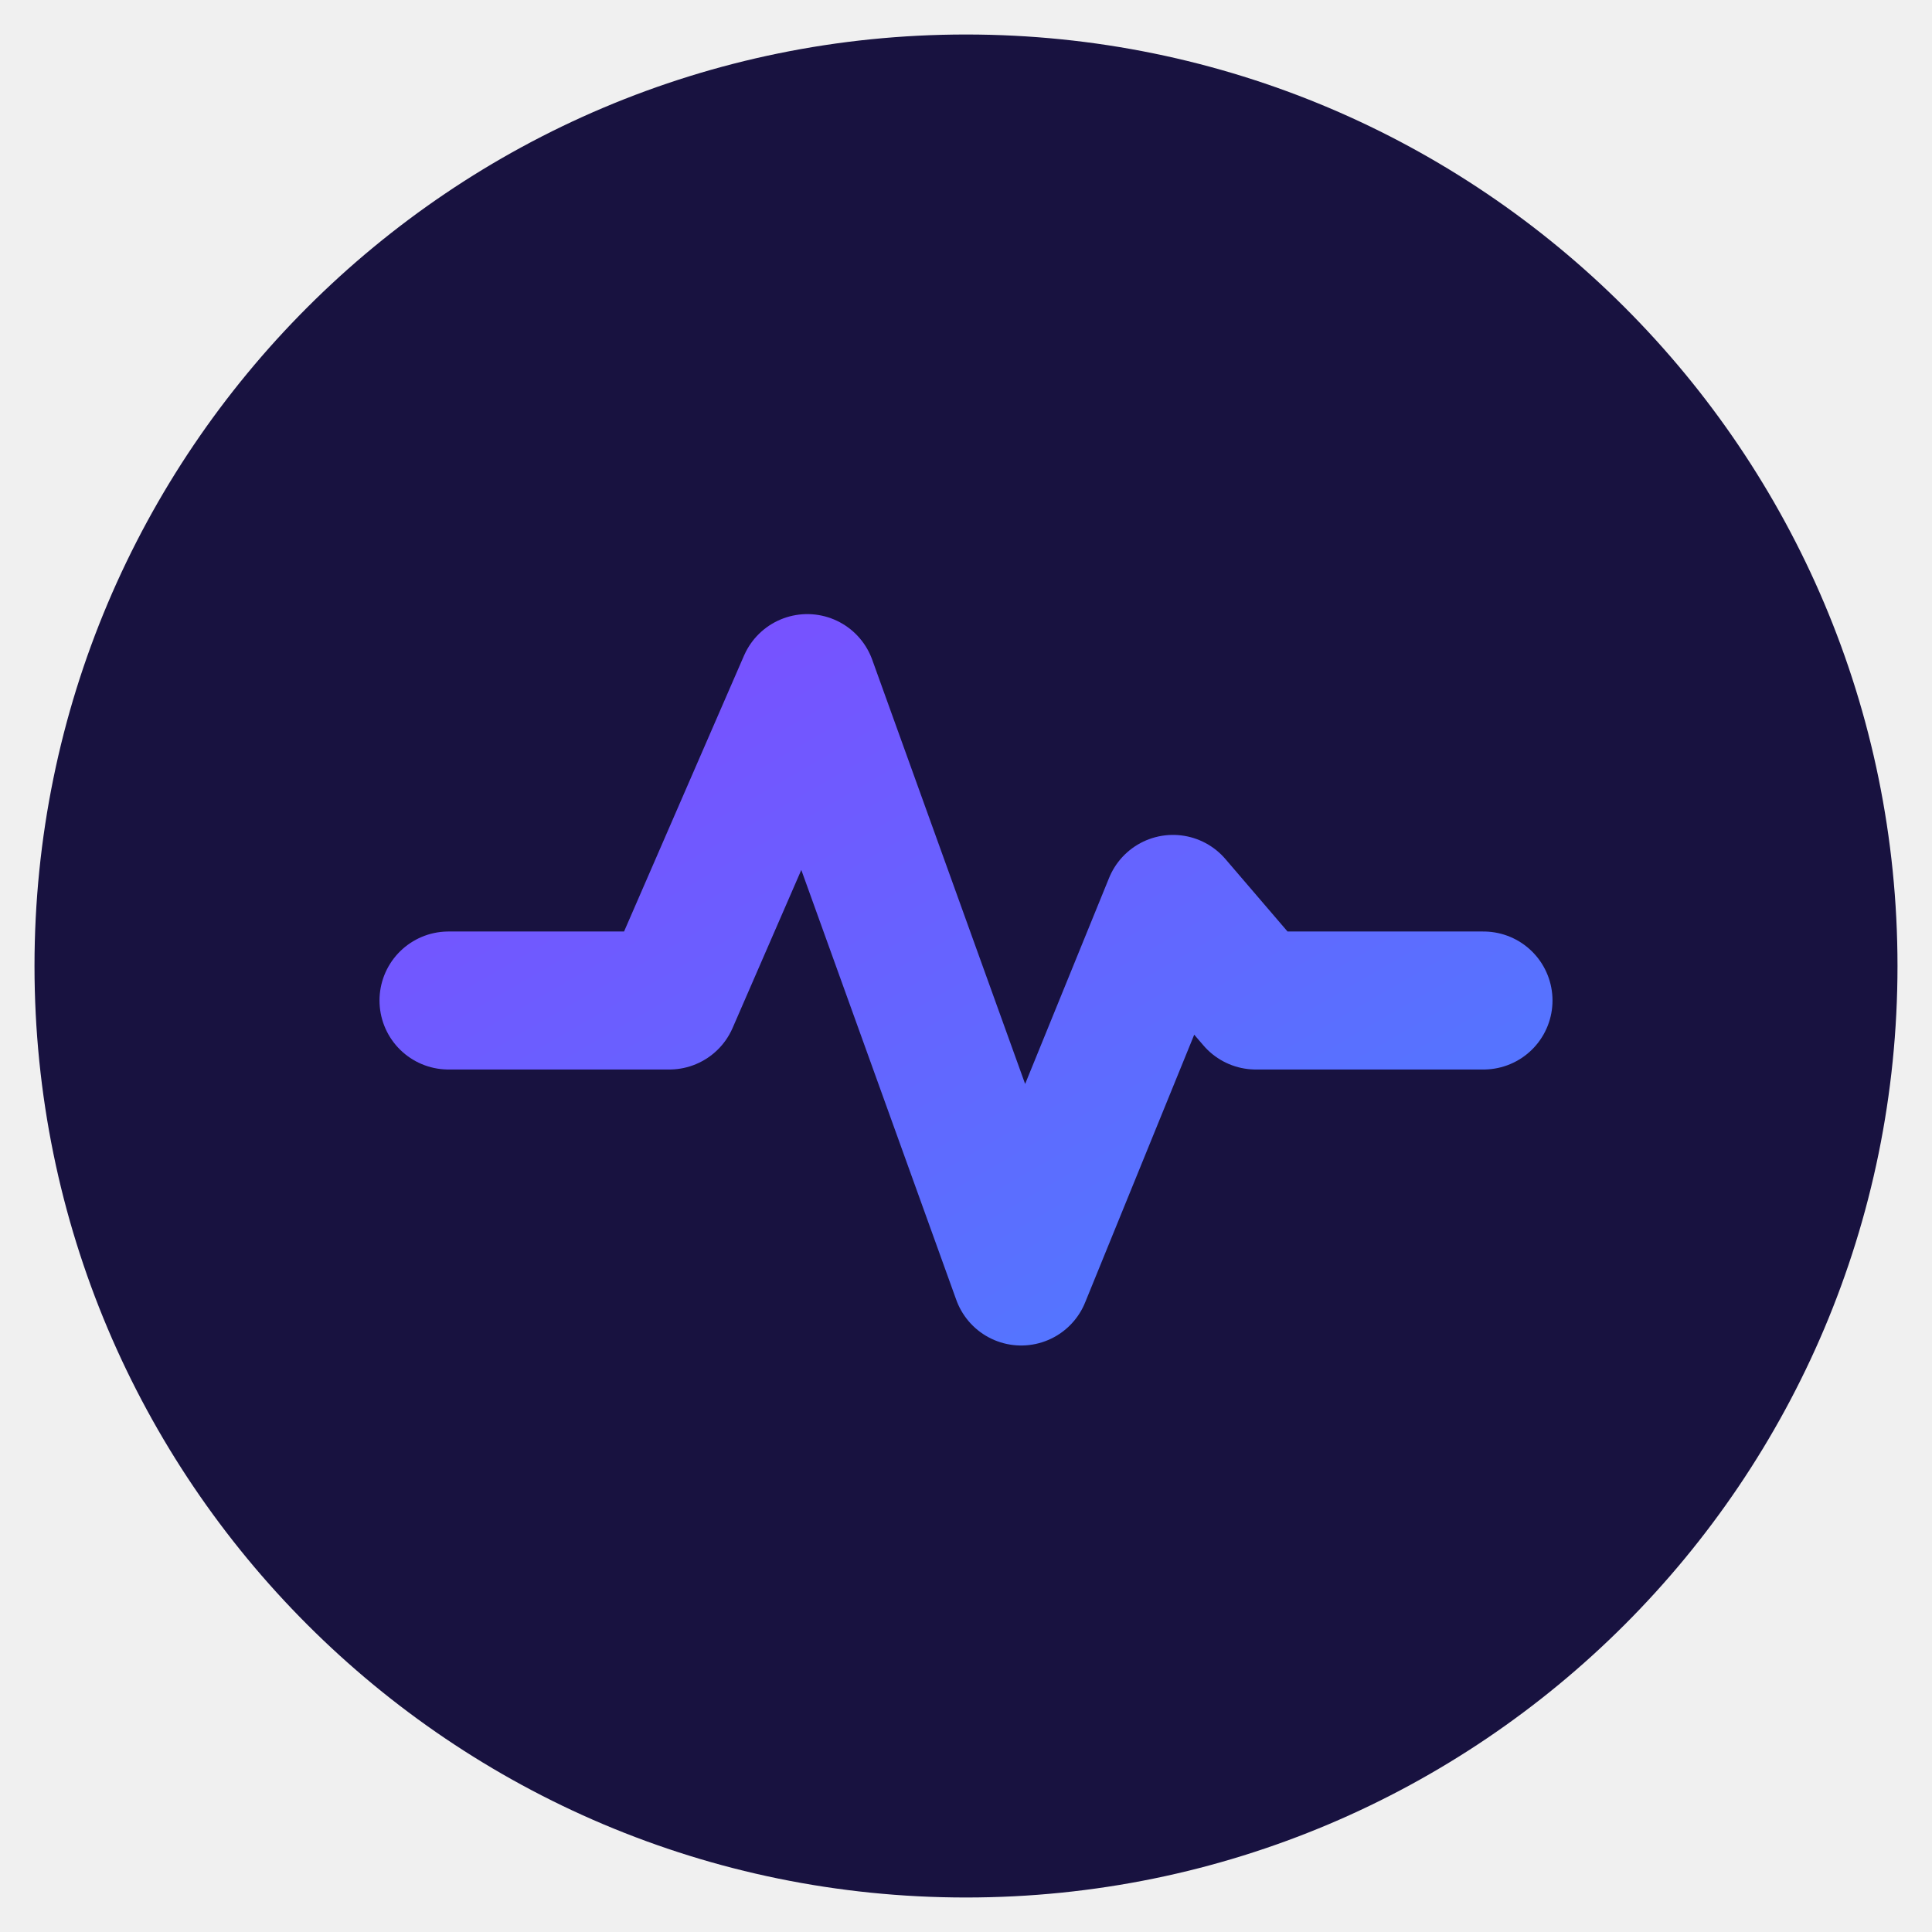
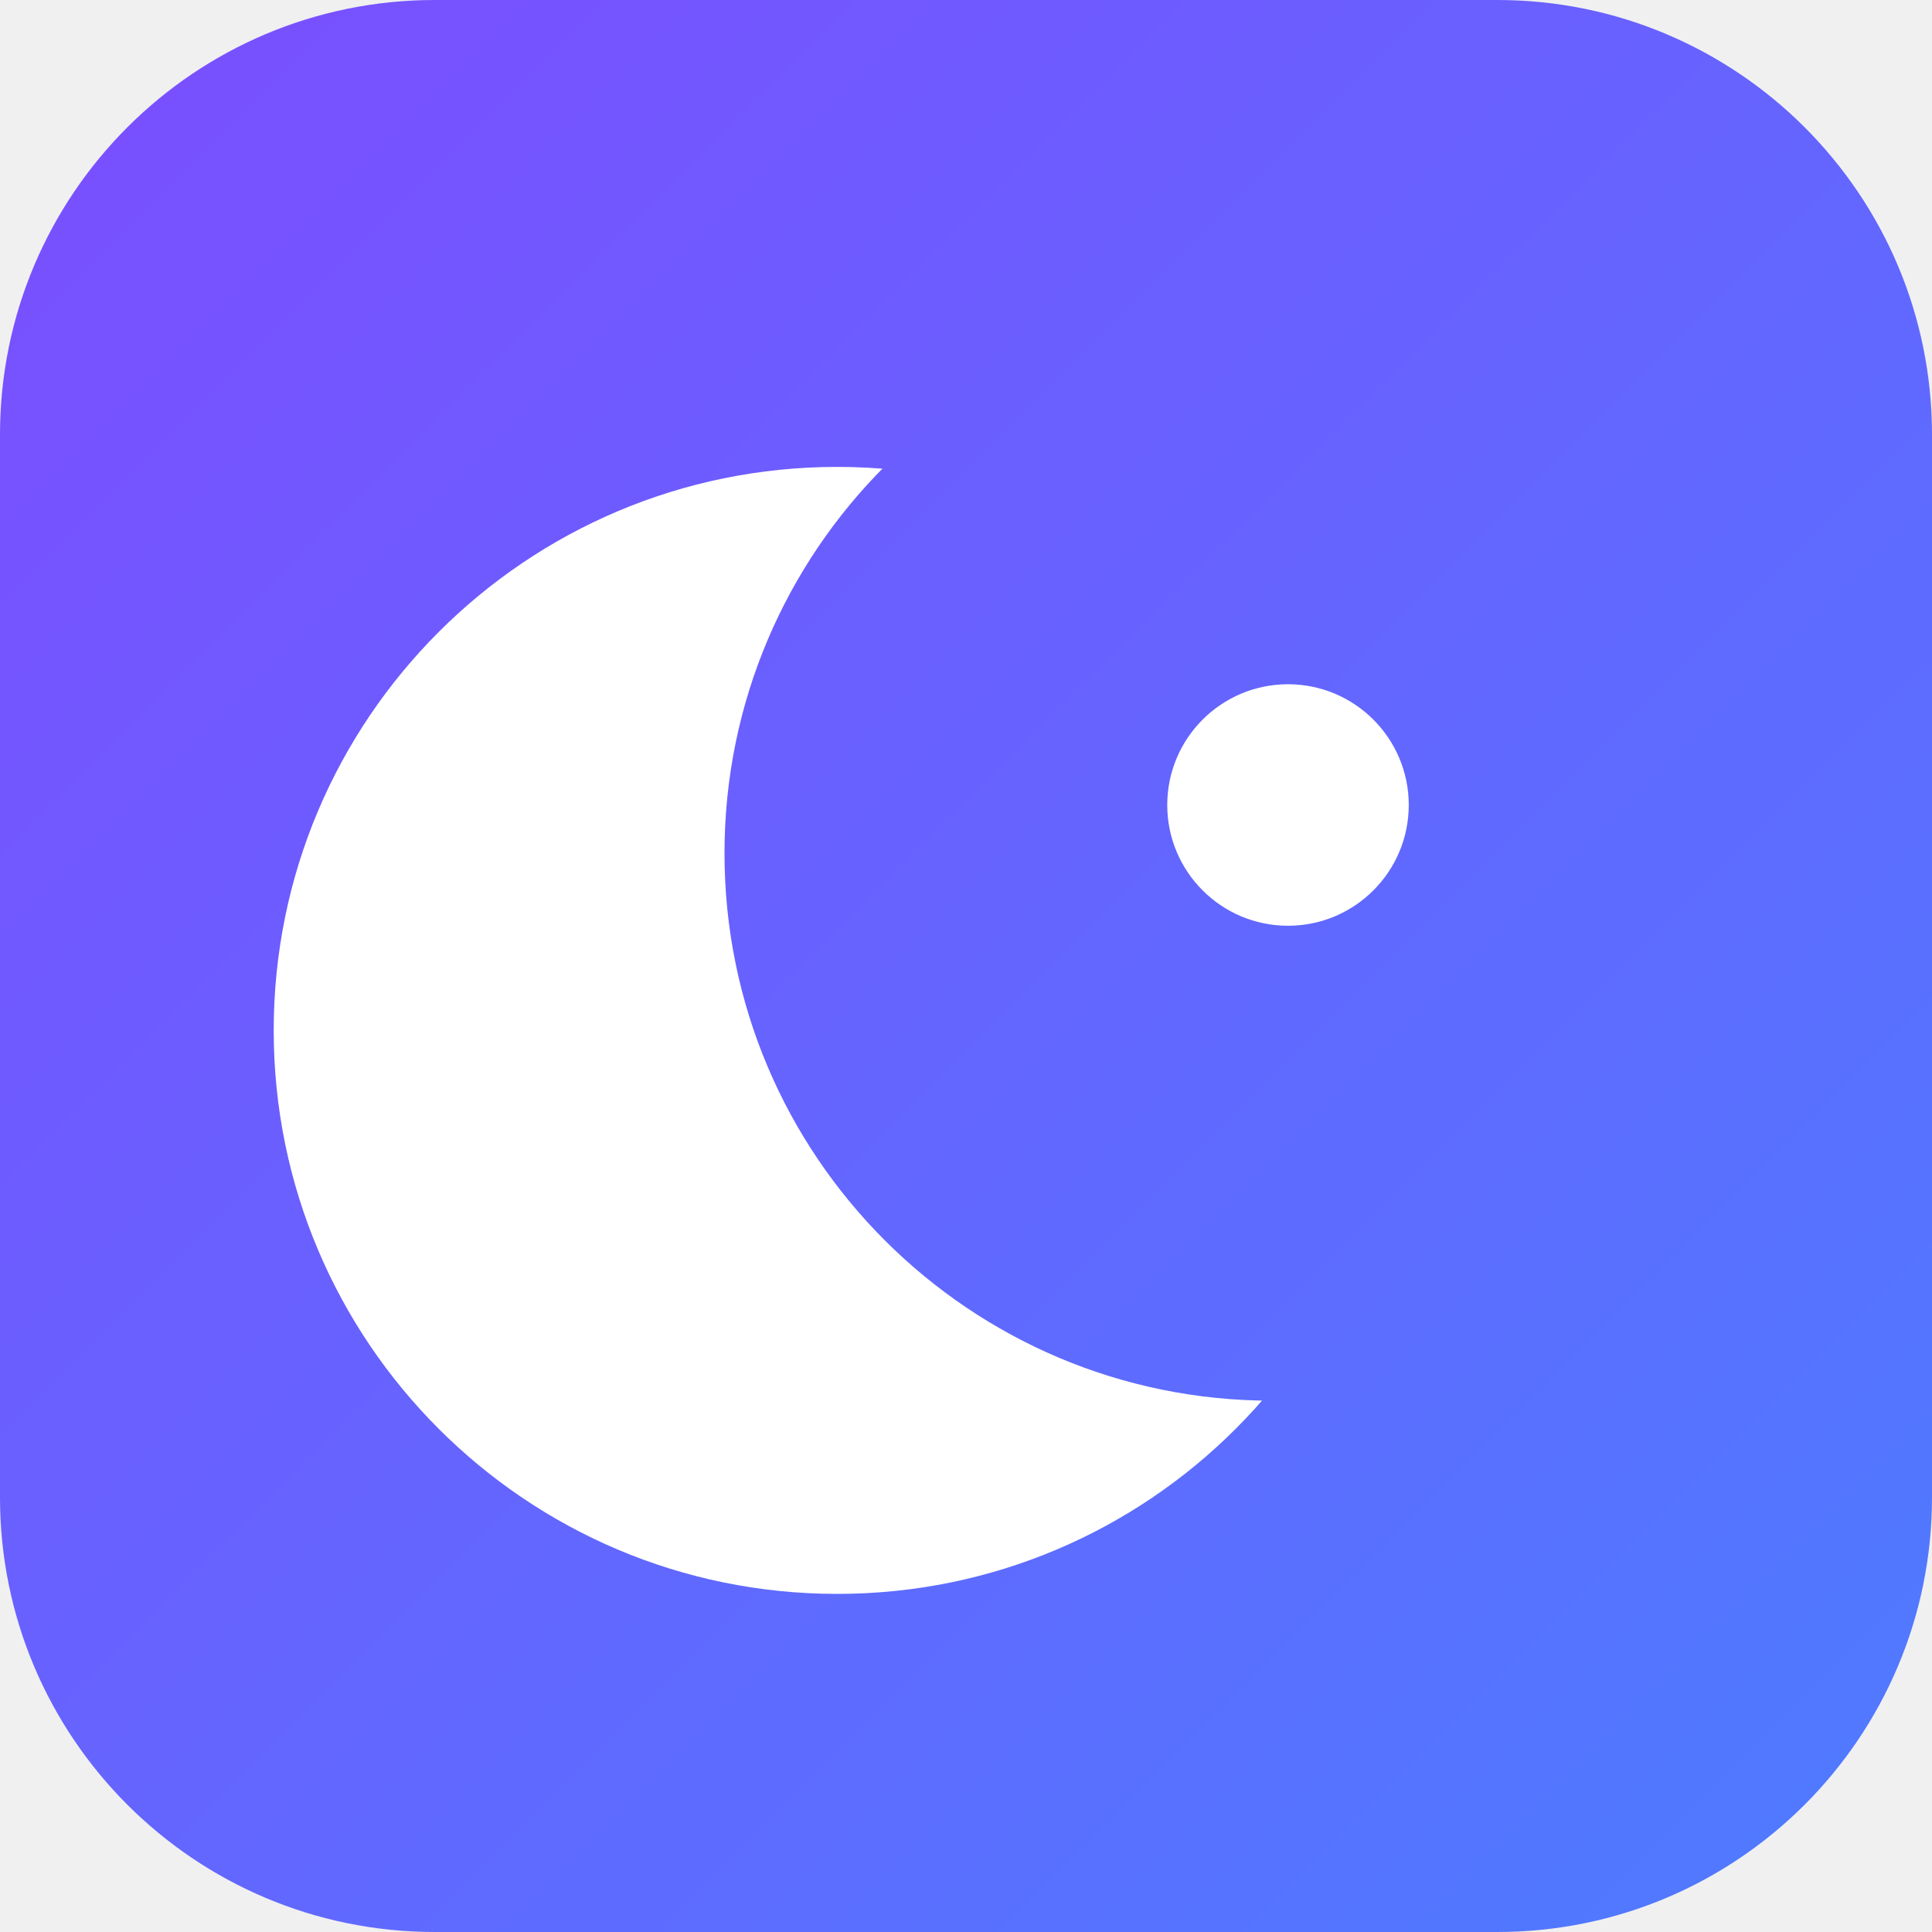
- <svg xmlns="http://www.w3.org/2000/svg" viewBox="0 0 28 28">
+ <svg xmlns="http://www.w3.org/2000/svg" viewBox="0 0 240 240">
  <defs>
-     <linearGradient id="g" x1="0" y1="0" x2="1" y2="1">
+     <linearGradient id="v" x1="0" y1="0" x2="1" y2="1">
      <stop offset="0" stop-color="#7c4dff" />
      <stop offset="1" stop-color="#4d7cff" />
    </linearGradient>
+     <mask id="m">
+       <rect width="240" height="240" fill="#fff" />
+       <circle cx="158" cy="106" r="68" fill="#000" />
+     </mask>
  </defs>
-   <circle cx="14" cy="14" r="13.5" fill="#181240" />
-   <path d="M6.5 14.5h3.2l2-4.6 3.1 8.6 2.2-5.4 1.2 1.4h3.3" fill="none" stroke="url(#g)" stroke-width="2" stroke-linecap="round" stroke-linejoin="round" />
+   <rect width="240" height="240" rx="54" fill="url(#v)" />
+   <circle cx="104" cy="128" r="70" fill="#fff" mask="url(#m)" />
+   <circle cx="160" cy="100" r="15" fill="#fff" />
</svg>
